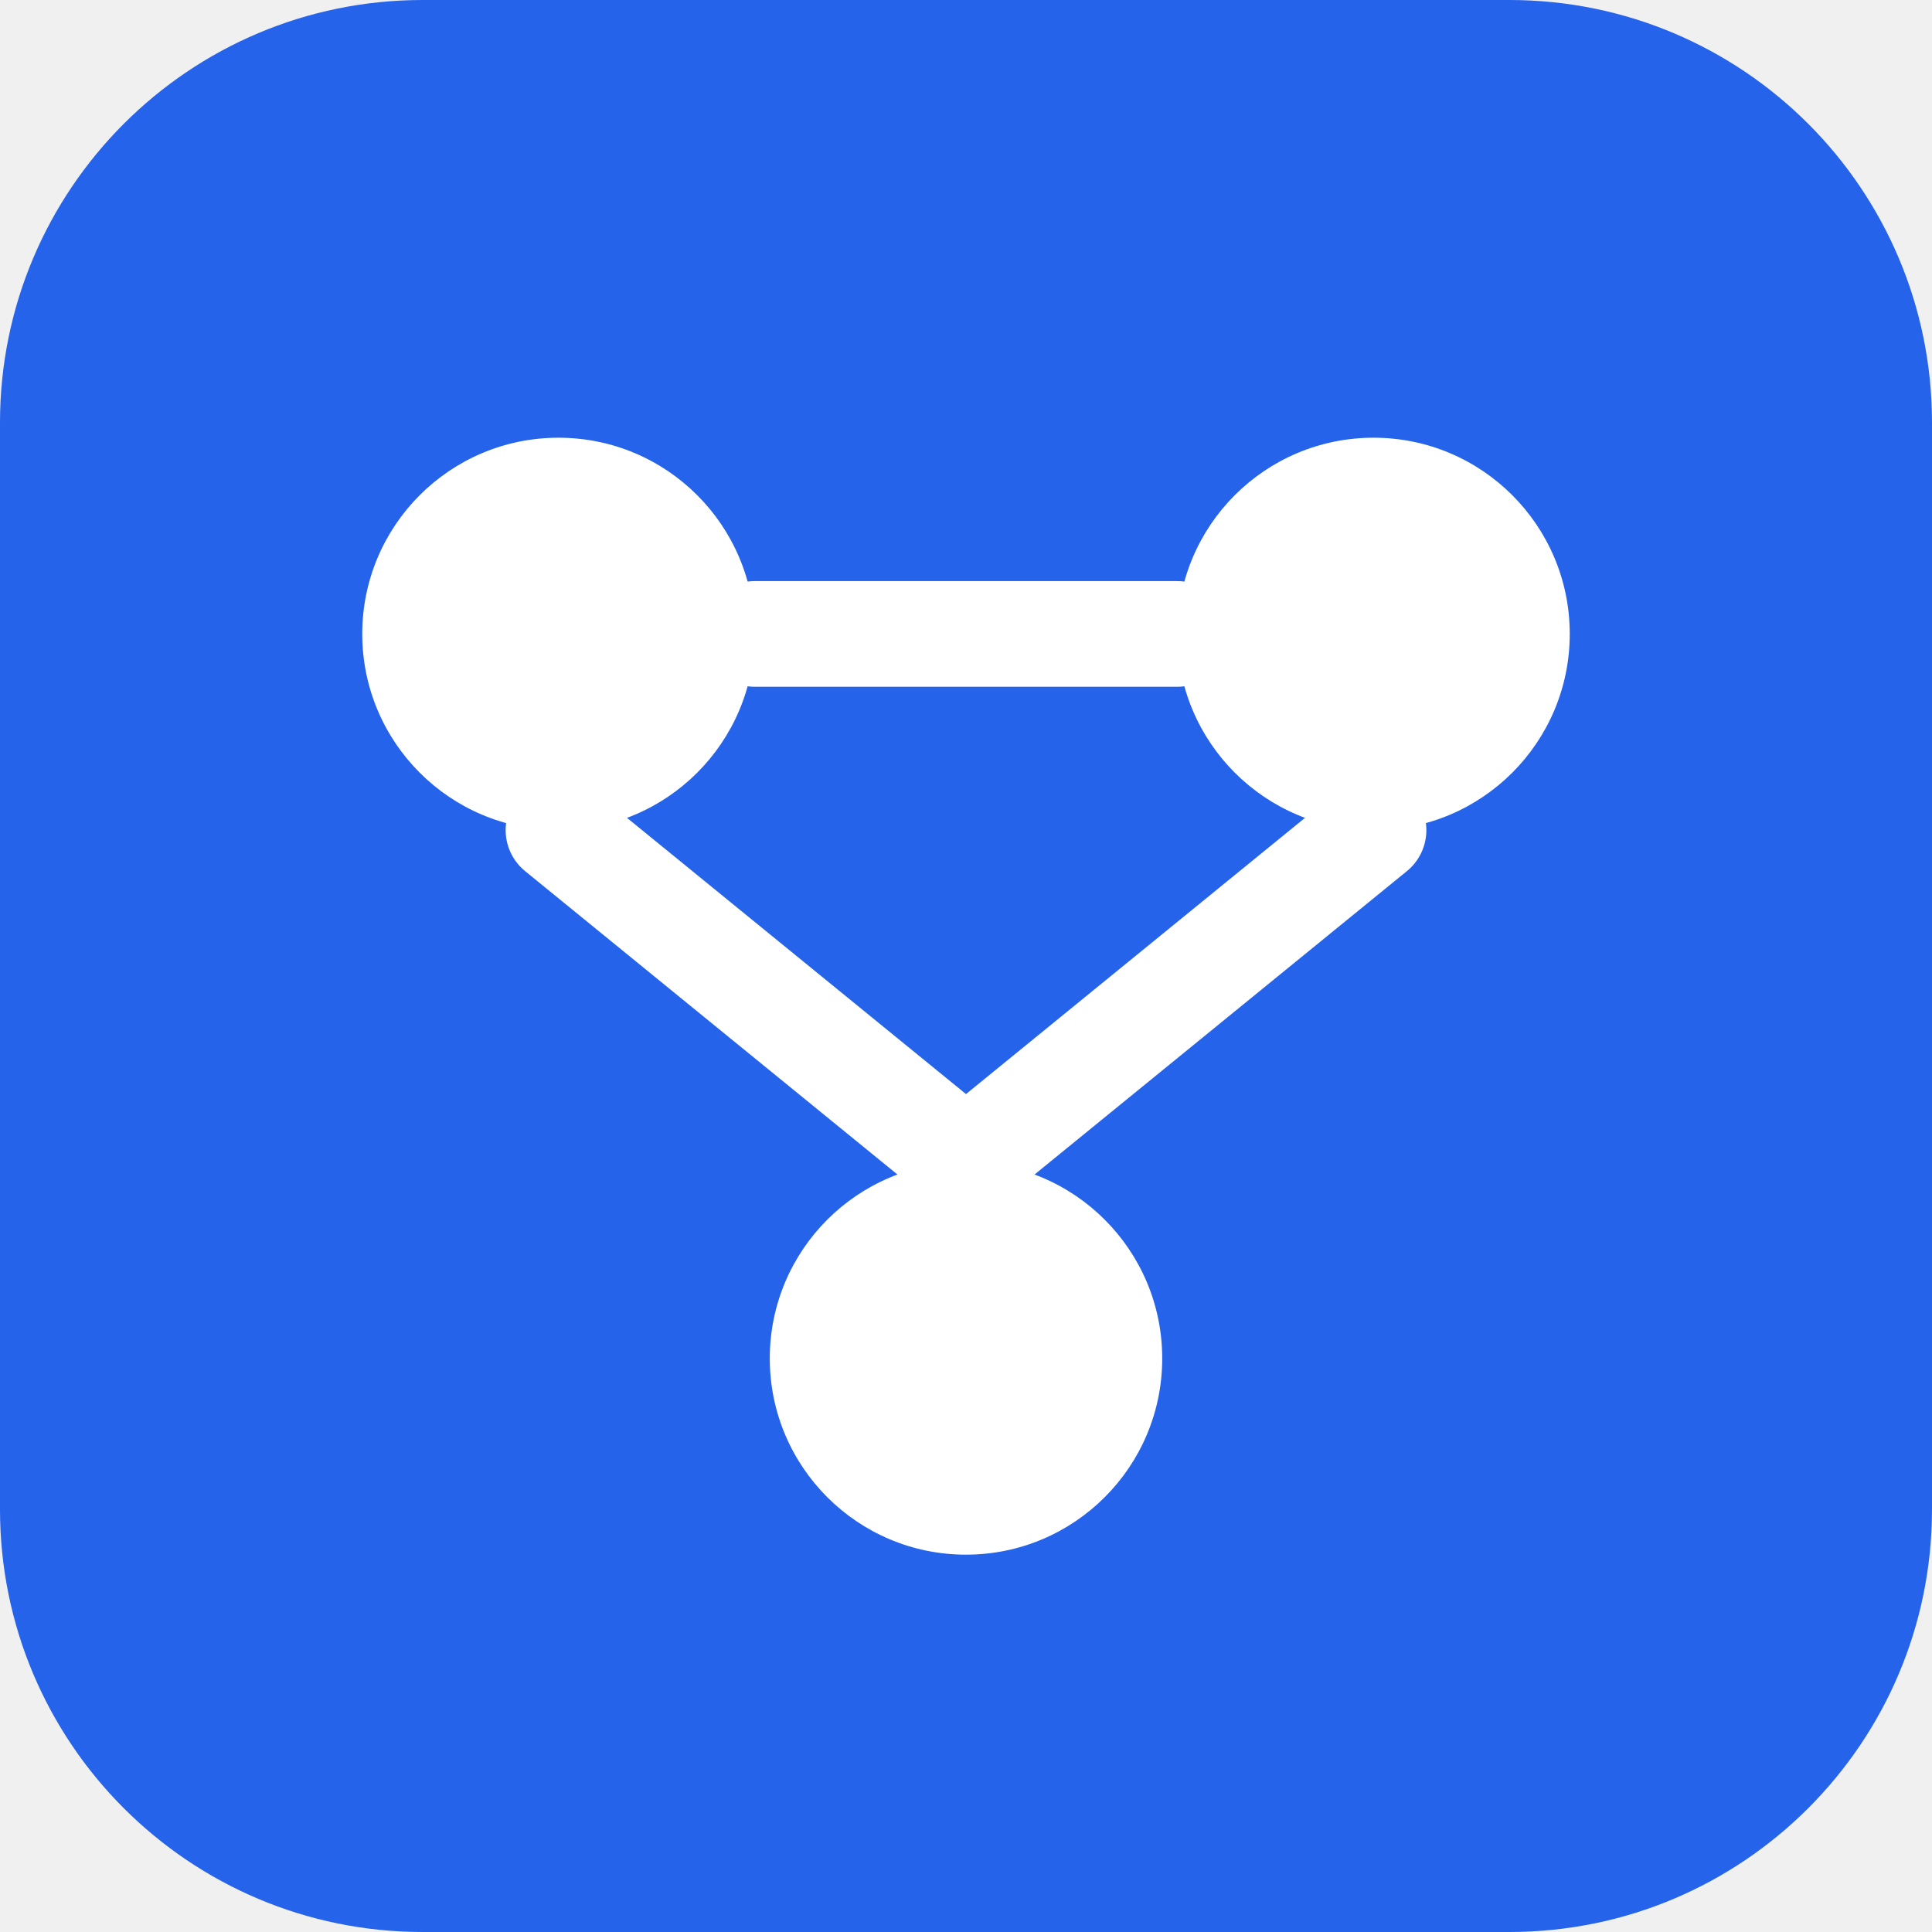
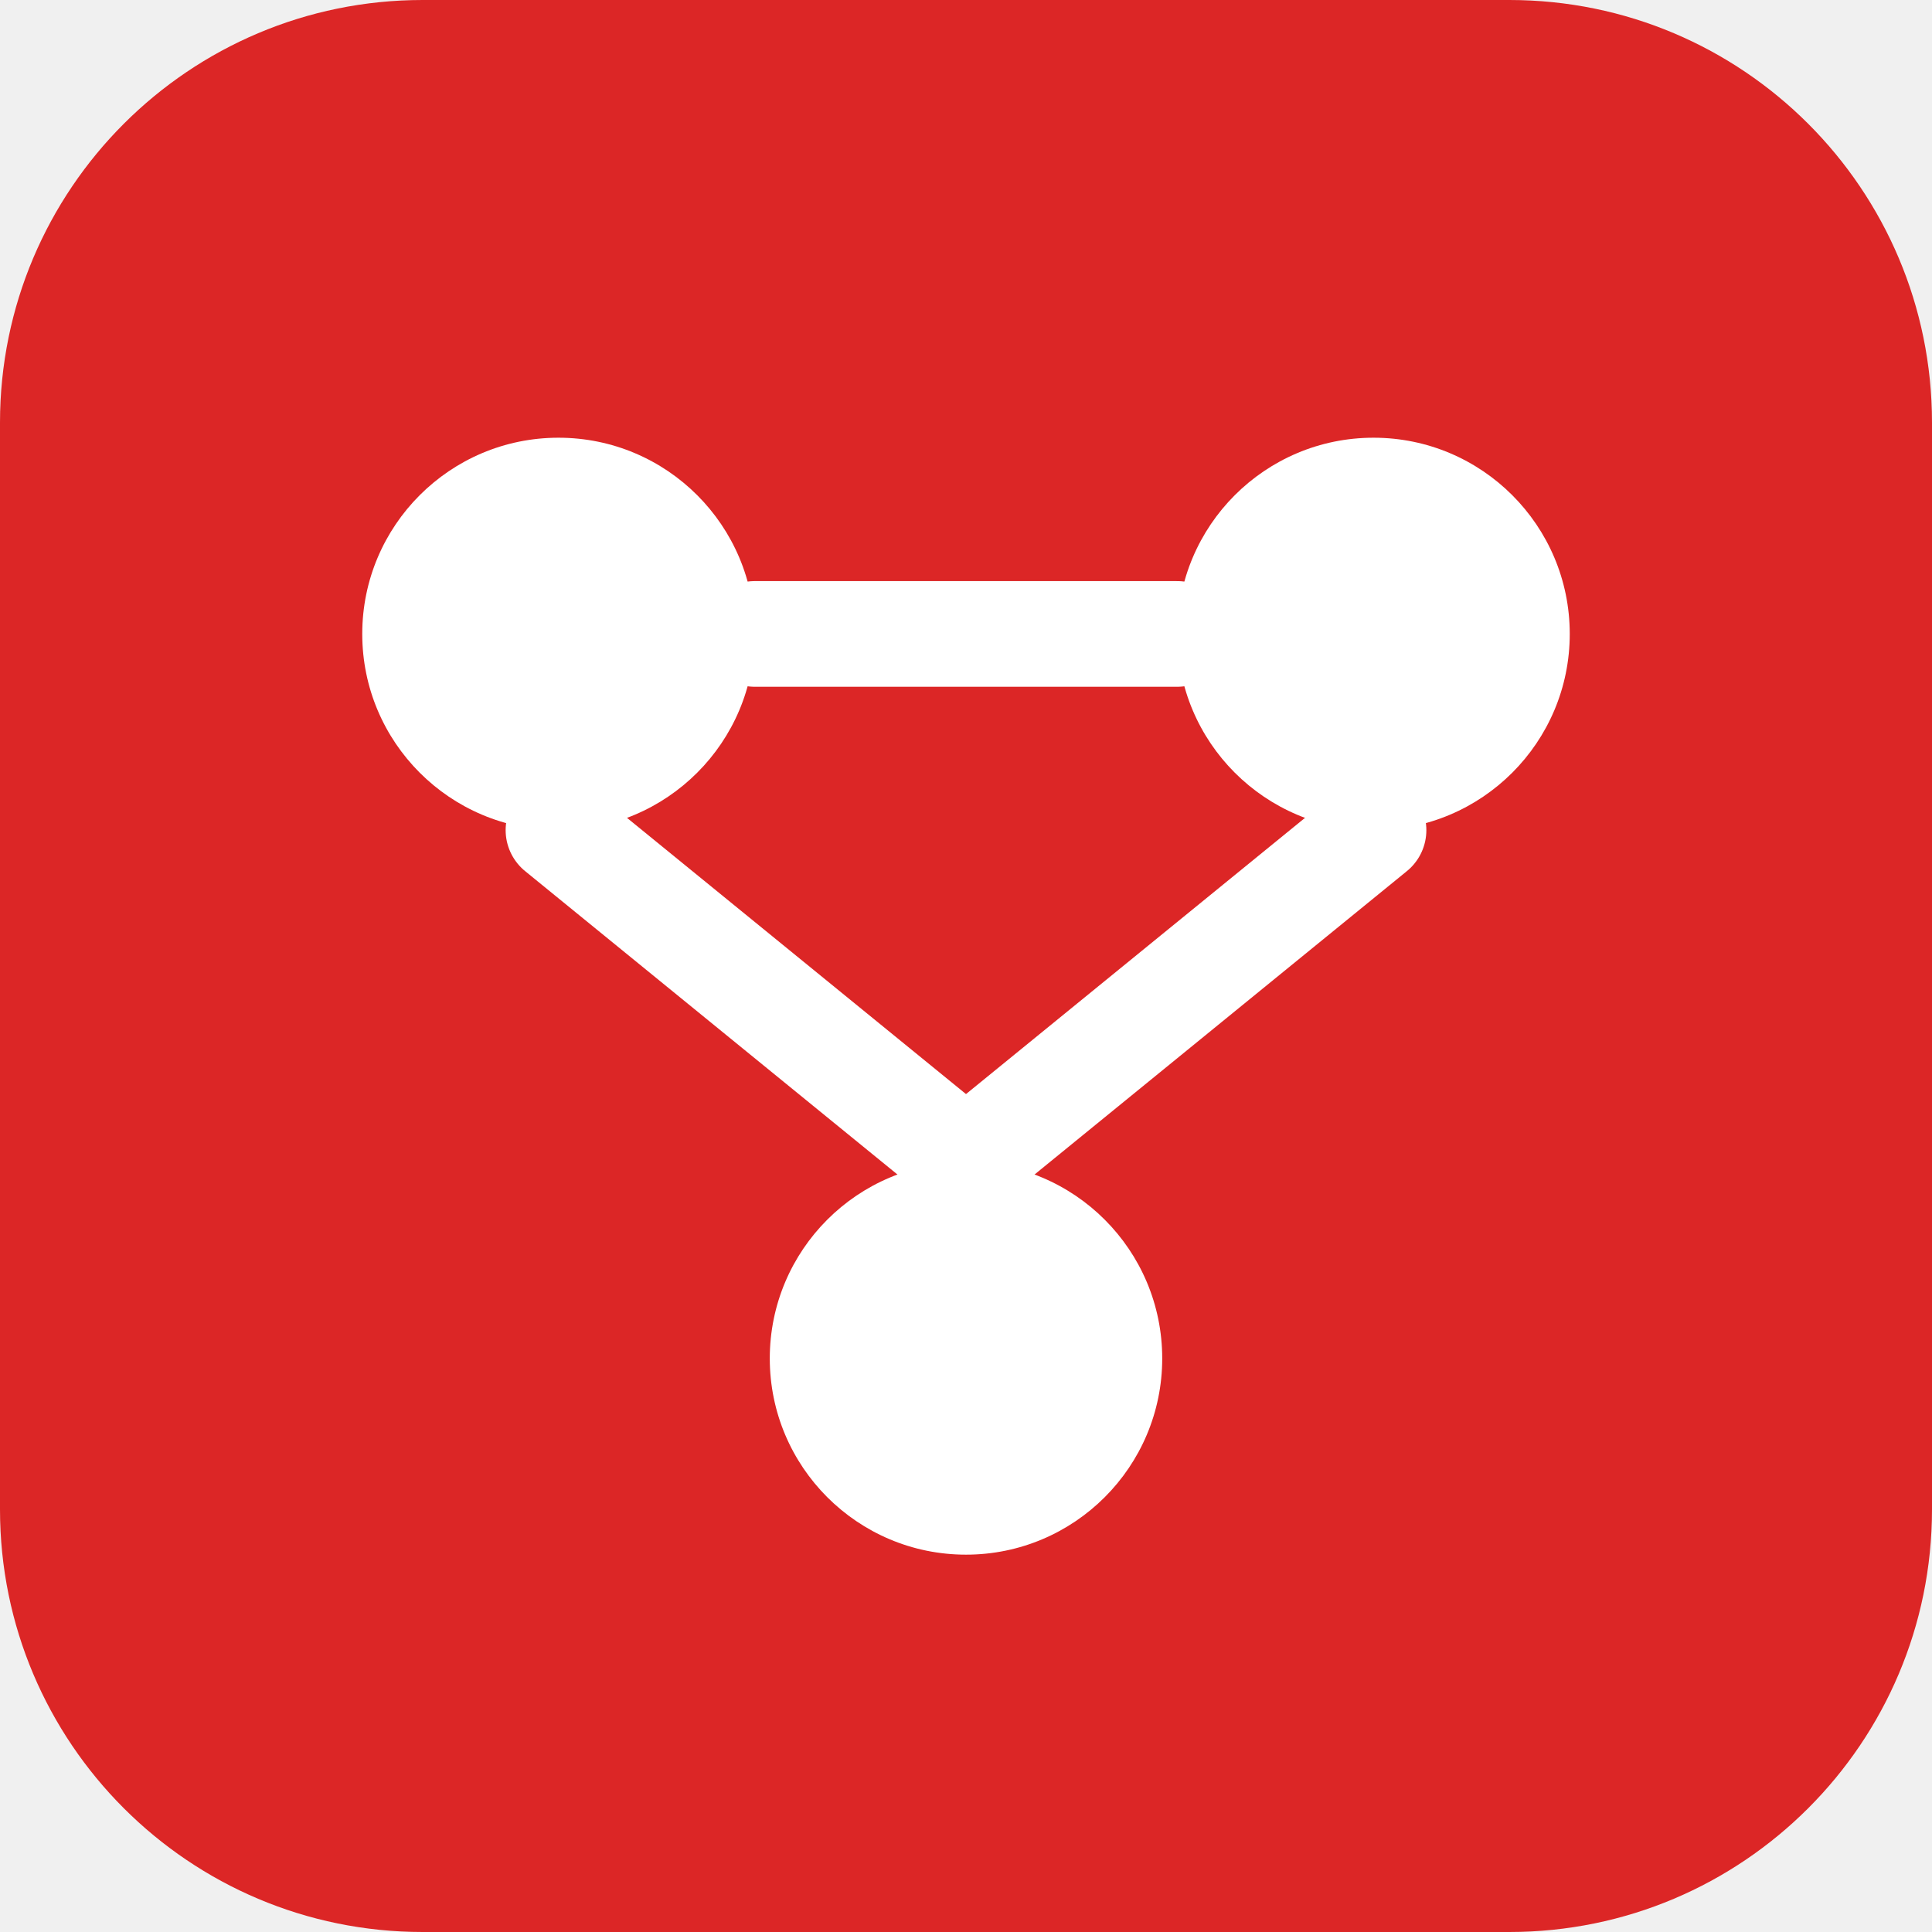
<svg xmlns="http://www.w3.org/2000/svg" viewBox="0 0 512 512" fill="none">
-   <rect width="512" height="512" rx="112" fill="#2563eb" />
+   <rect width="512" height="512" rx="112" fill="#dc2626" />
  <circle cx="148" cy="168" r="52" fill="white" />
  <circle cx="364" cy="168" r="52" fill="white" />
  <circle cx="256" cy="360" r="52" fill="white" />
  <path d="M148 220 L256 308 L364 220" stroke="white" stroke-width="28" stroke-linecap="round" stroke-linejoin="round" />
  <path d="M200 168 H312" stroke="white" stroke-width="28" stroke-linecap="round" />
</svg>
